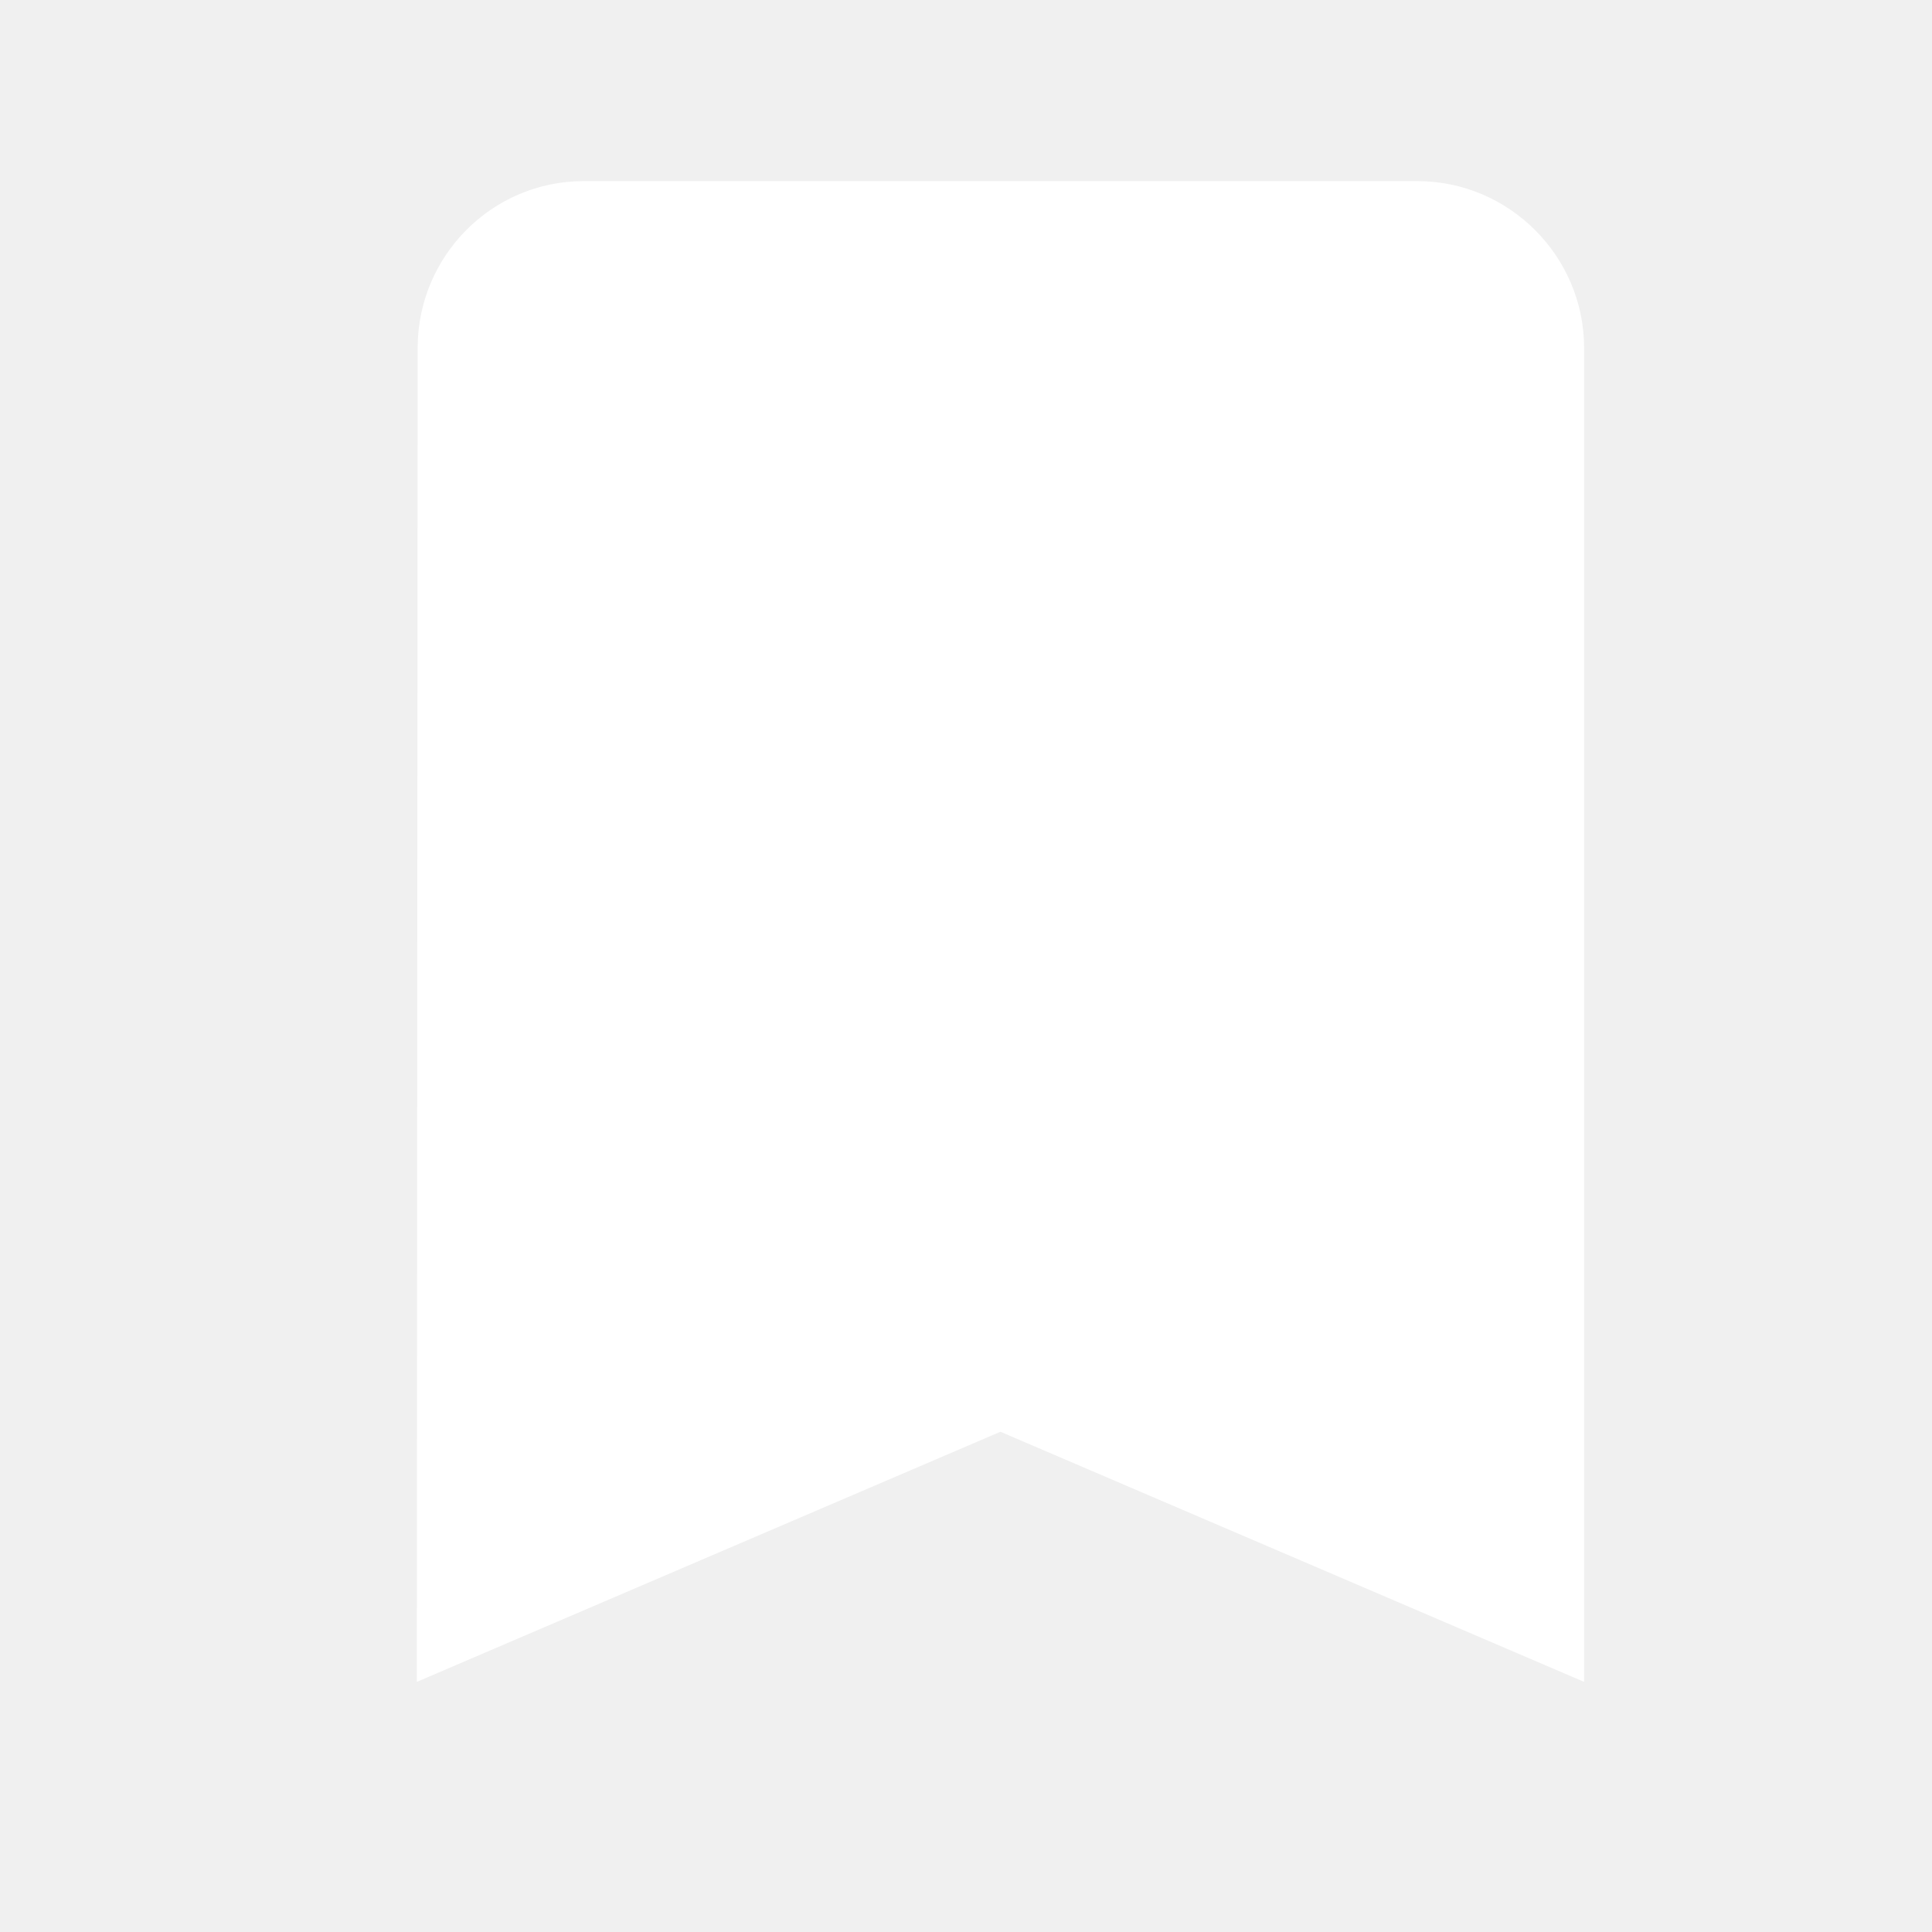
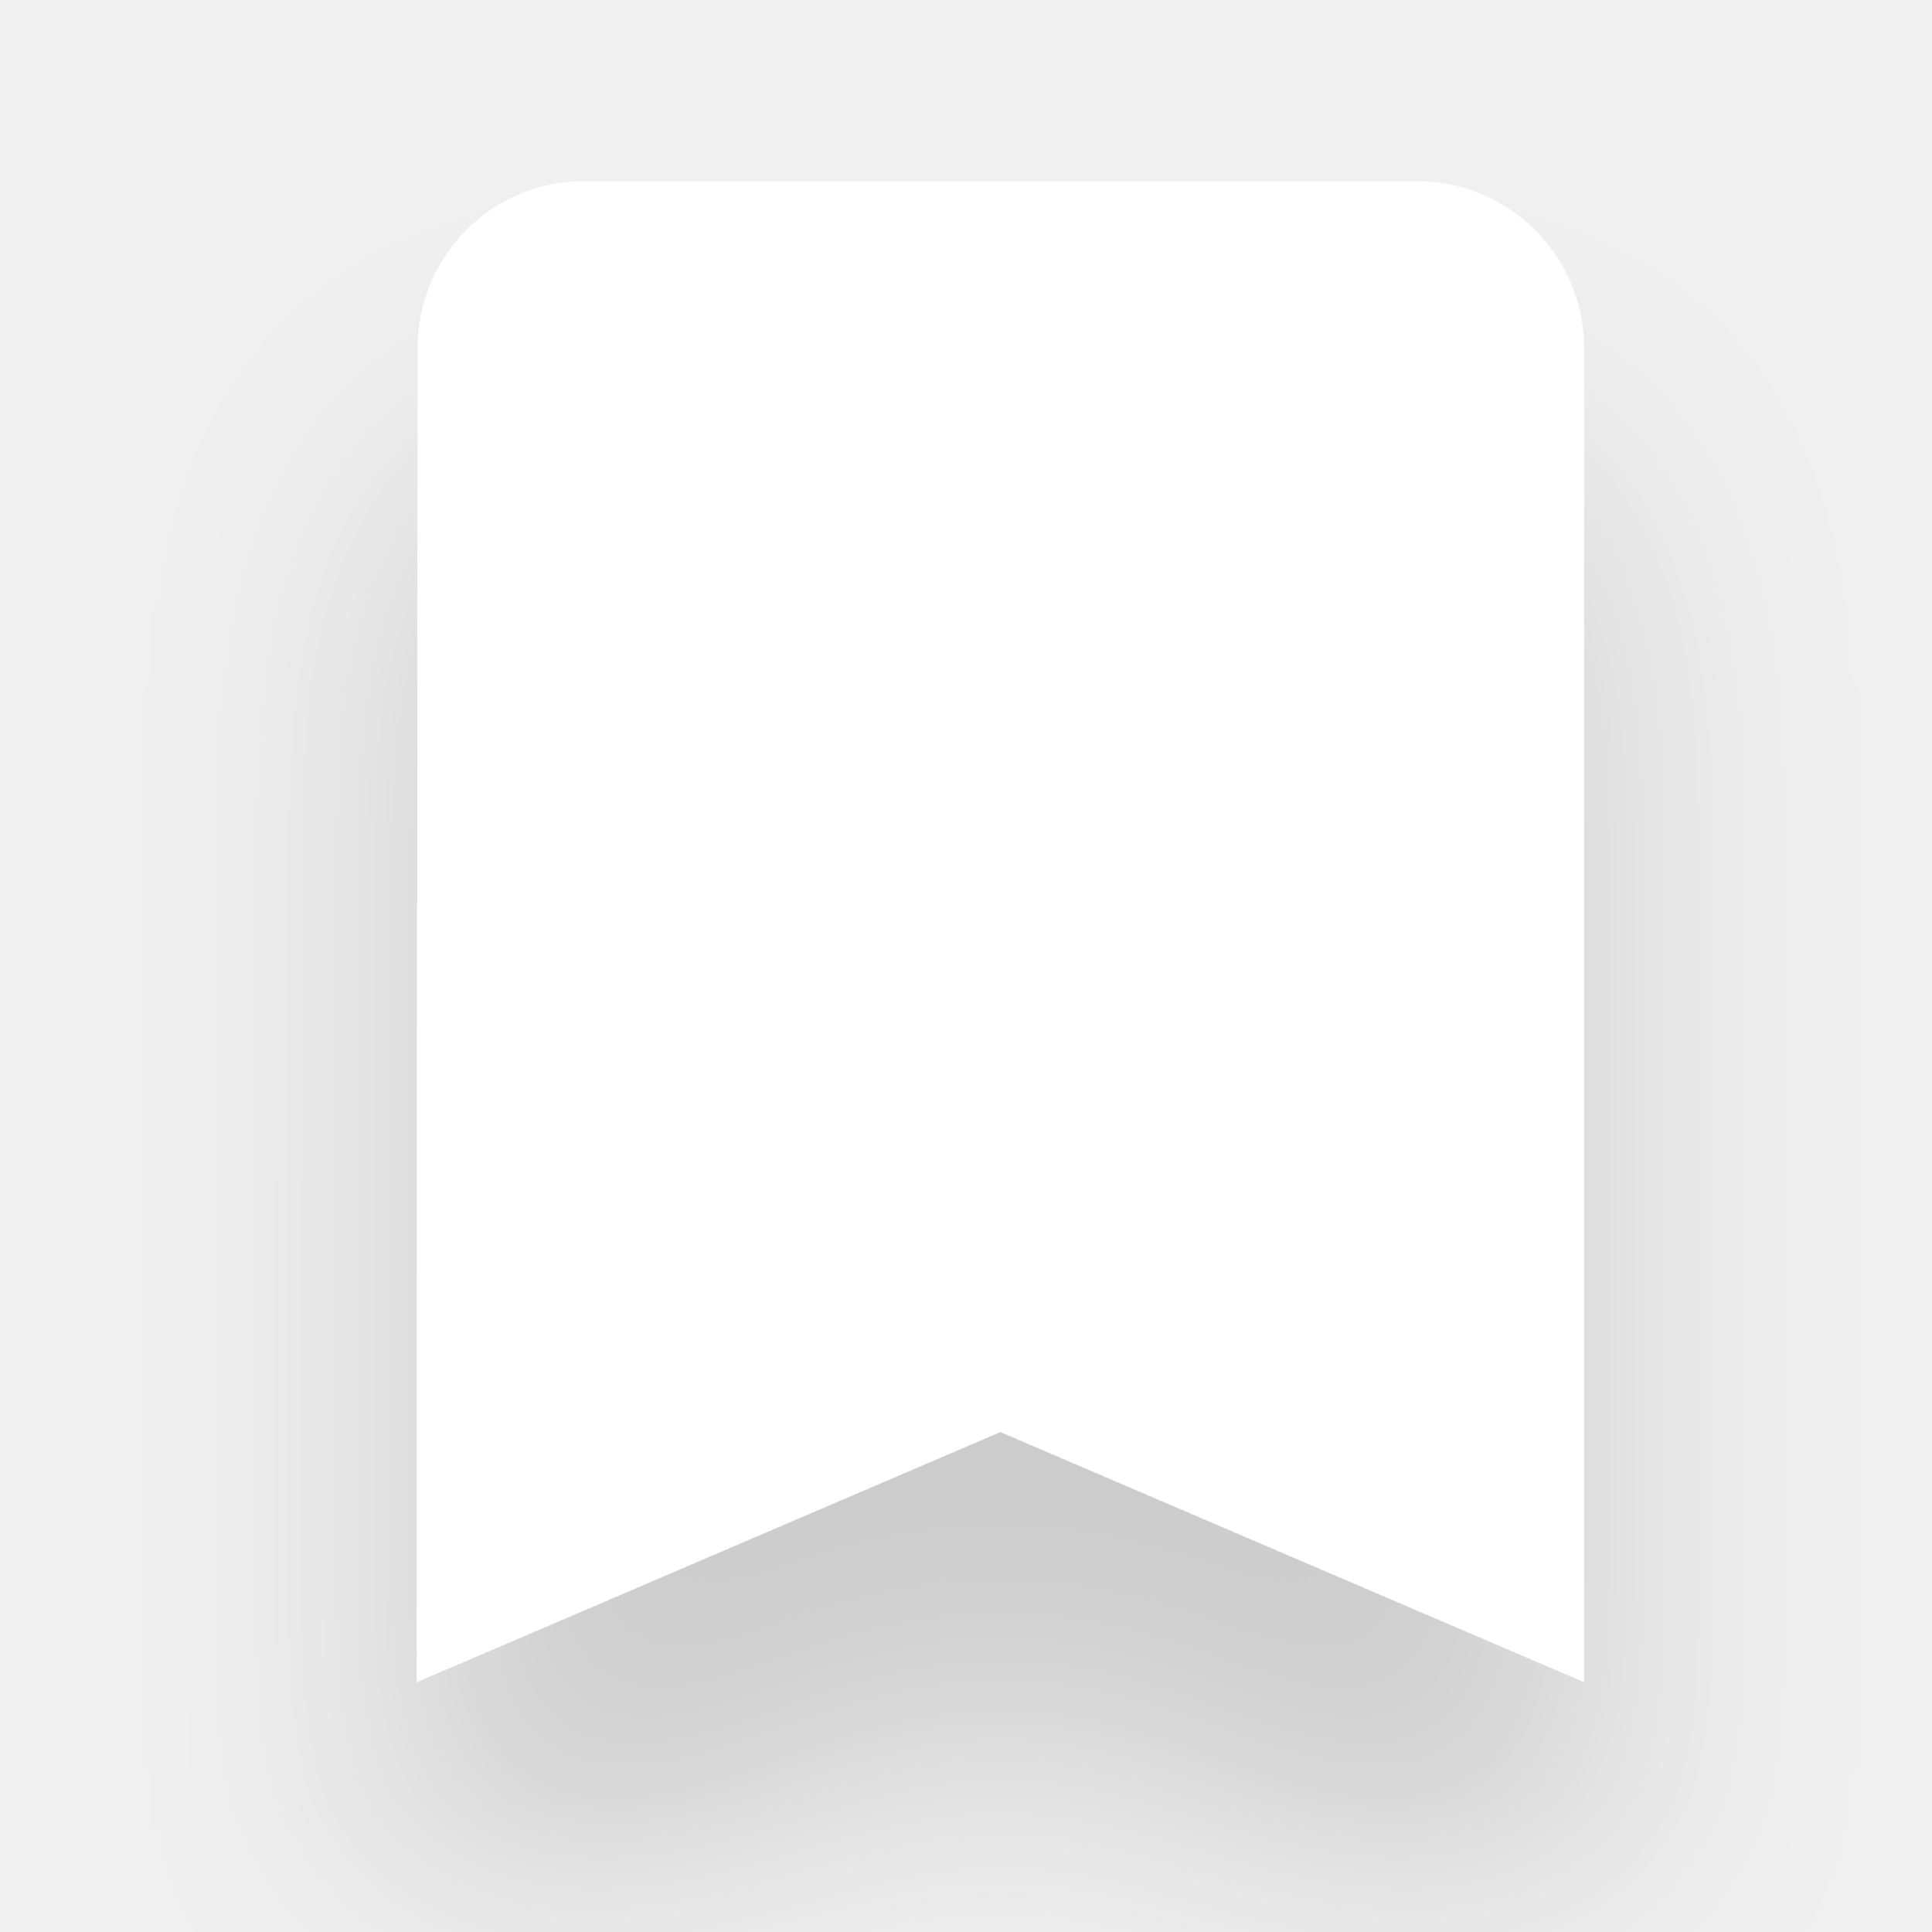
<svg xmlns="http://www.w3.org/2000/svg" width="28" height="28" viewBox="0 0 28 28" fill="none">
-   <g clip-path="url(#clip0_4731_4122)">
-     <g clip-path="url(#clip1_4731_4122)">
-       <path d="M20.541 2.625H8.458C7.129 2.625 6.053 3.712 6.053 5.042L6.041 24.375L14.499 20.75L22.958 24.375V5.042C22.958 3.712 21.87 2.625 20.541 2.625Z" fill="white" />
+   <g clip-path="url(#clip0_11292_6519)">
+     <g clip-path="url(#clip1_11292_6519)">
+       <g filter="url(#filter0_d_11292_6519)">
+         <path d="M20.541 2.625H8.458C7.129 2.625 6.053 3.712 6.053 5.042L6.041 24.375L14.499 20.75L22.958 24.375V5.042C22.958 3.712 21.87 2.625 20.541 2.625Z" fill="white" />
+       </g>
    </g>
  </g>
  <defs>
-     <clipPath id="clip0_4731_4122">
+     <filter id="filter0_d_11292_6519" x="2.041" y="2.625" width="24.917" height="29.75" filterUnits="userSpaceOnUse" color-interpolation-filters="sRGB">
+       <feFlood flood-opacity="0" result="BackgroundImageFix" />
+       <feColorMatrix in="SourceAlpha" type="matrix" values="0 0 0 0 0 0 0 0 0 0 0 0 0 0 0 0 0 0 127 0" result="hardAlpha" />
+       <feOffset dy="4" />
+       <feGaussianBlur stdDeviation="2" />
+       <feComposite in2="hardAlpha" operator="out" />
+       <feColorMatrix type="matrix" values="0 0 0 0 0 0 0 0 0 0 0 0 0 0 0 0 0 0 0.15 0" />
+       <feBlend mode="normal" in2="BackgroundImageFix" result="effect1_dropShadow_11292_6519" />
+       <feBlend mode="normal" in="SourceGraphic" in2="effect1_dropShadow_11292_6519" result="shape" />
+     </filter>
+     <clipPath id="clip0_11292_6519">
      <rect width="28" height="28" fill="white" />
    </clipPath>
-     <clipPath id="clip1_4731_4122">
+     <clipPath id="clip1_11292_6519">
      <rect width="29" height="29" fill="white" transform="translate(0 -1)" />
    </clipPath>
  </defs>
</svg>
